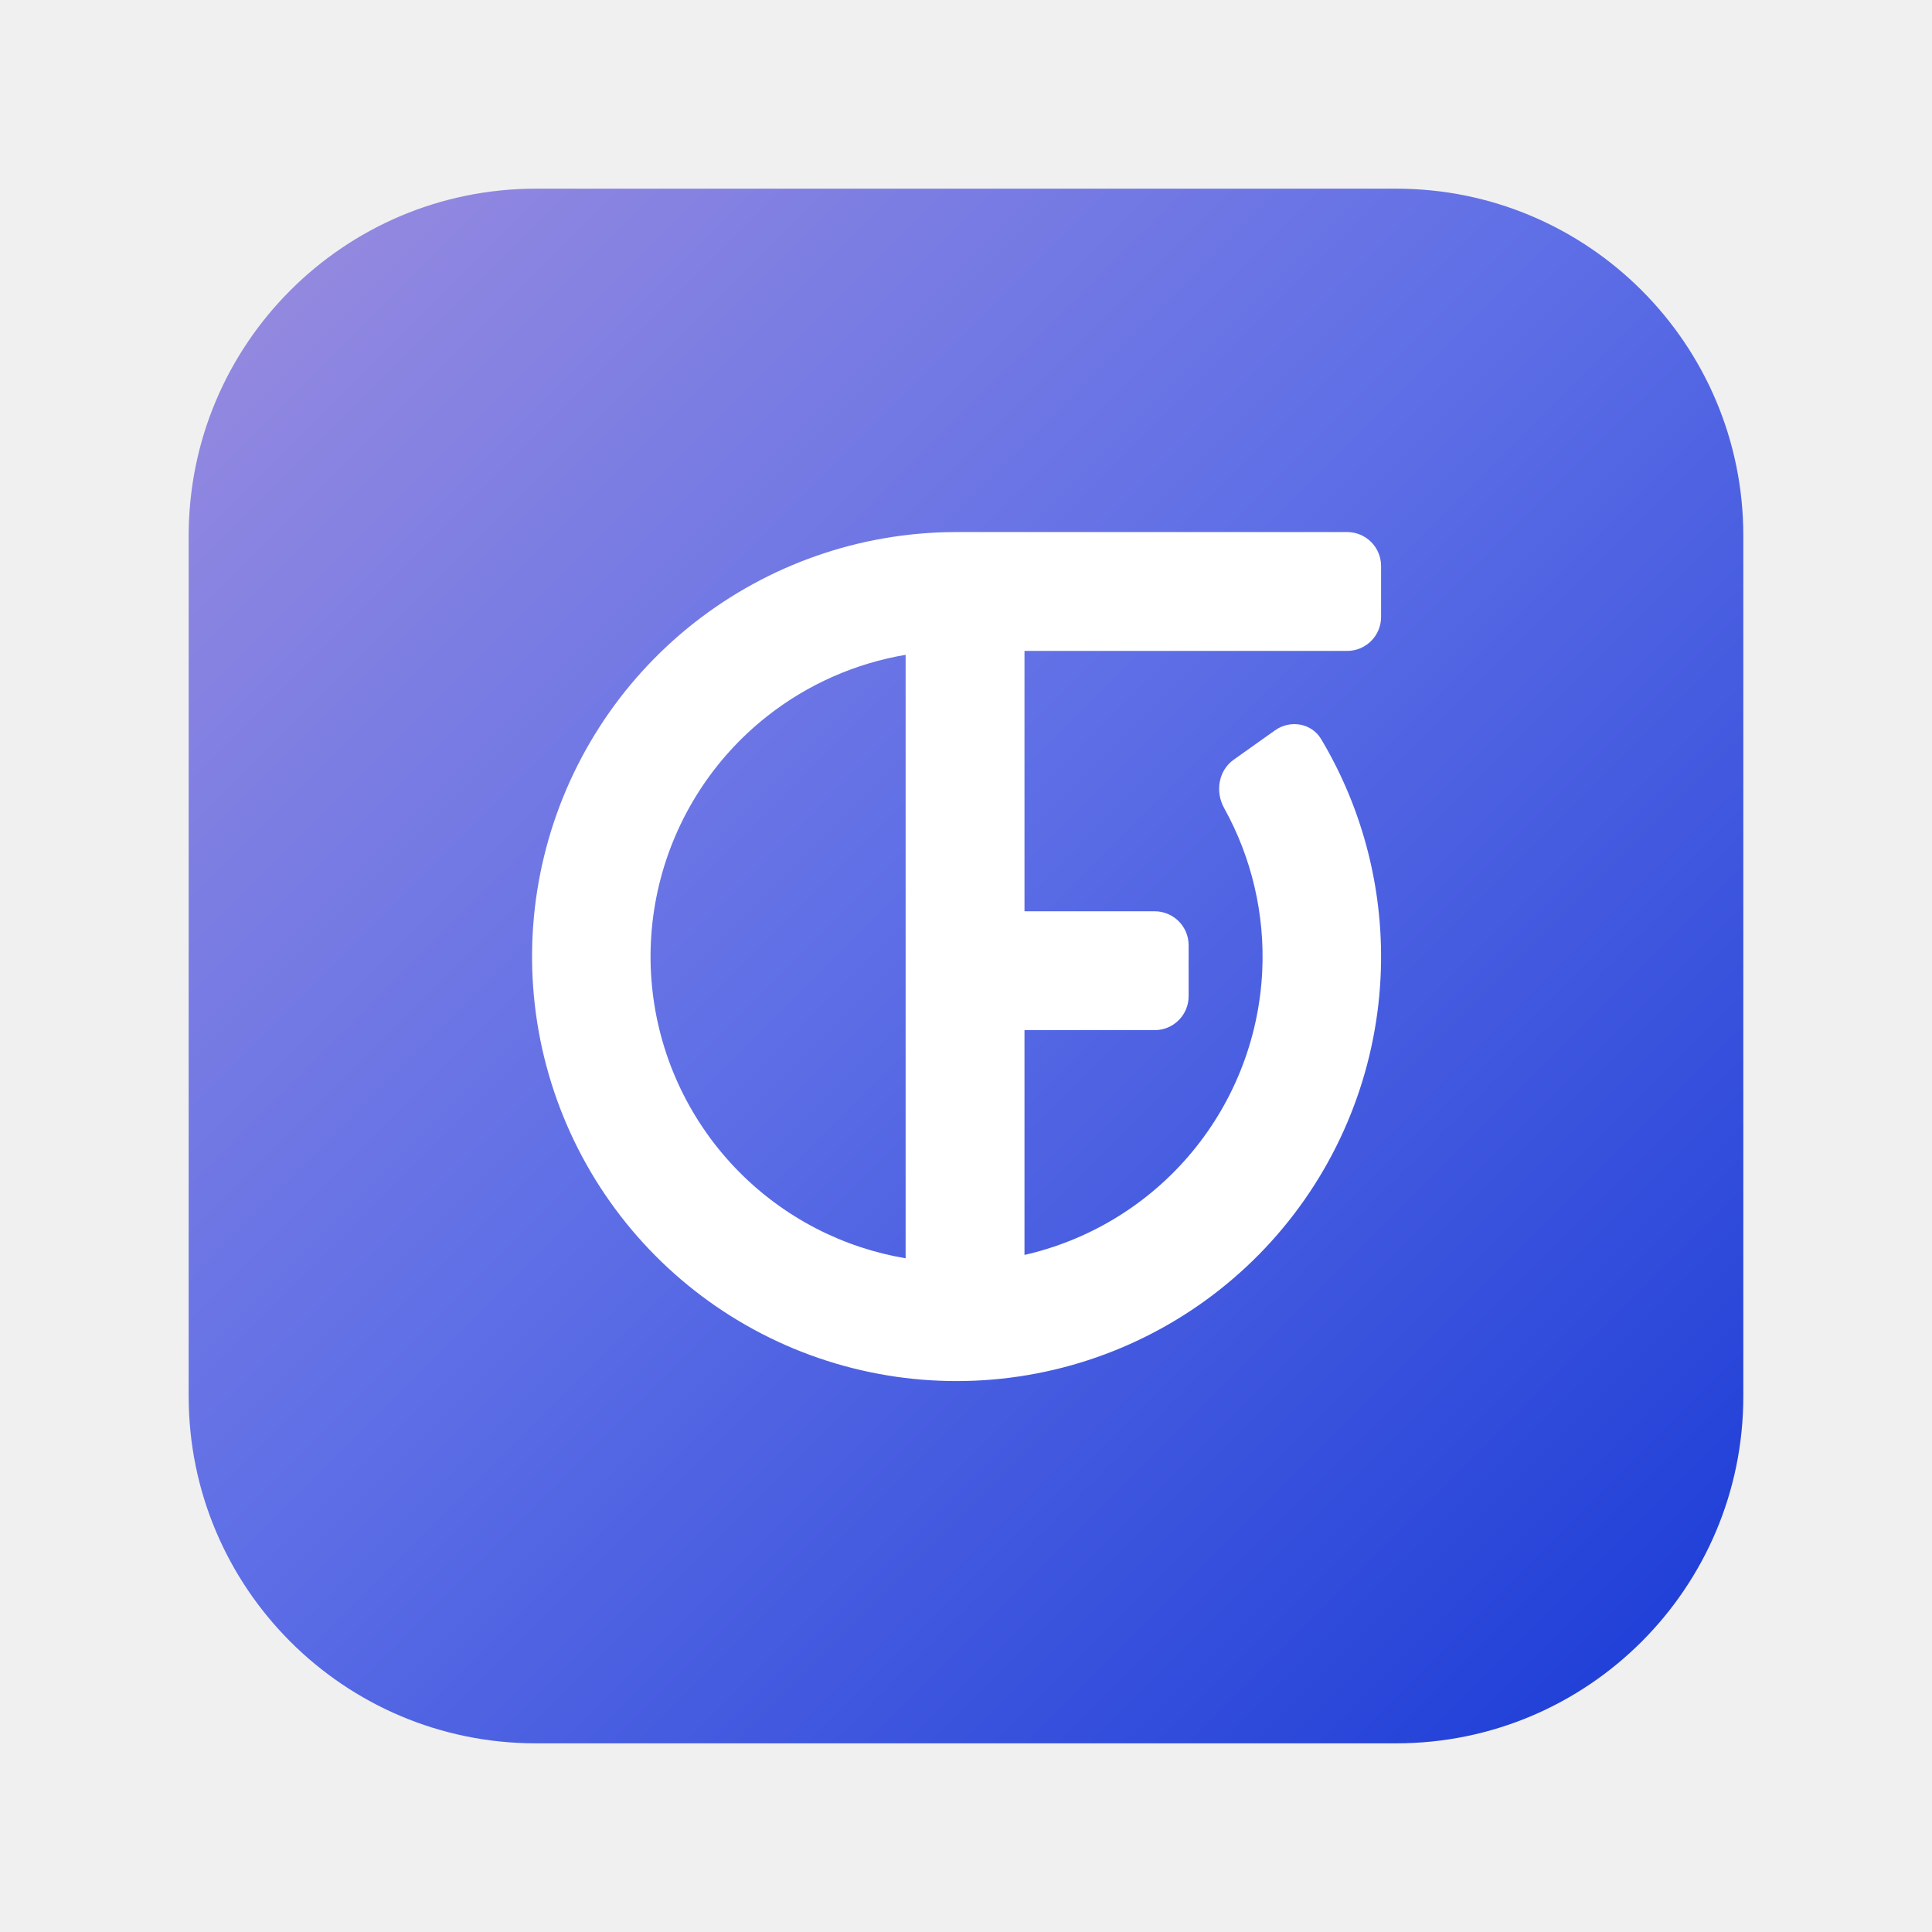
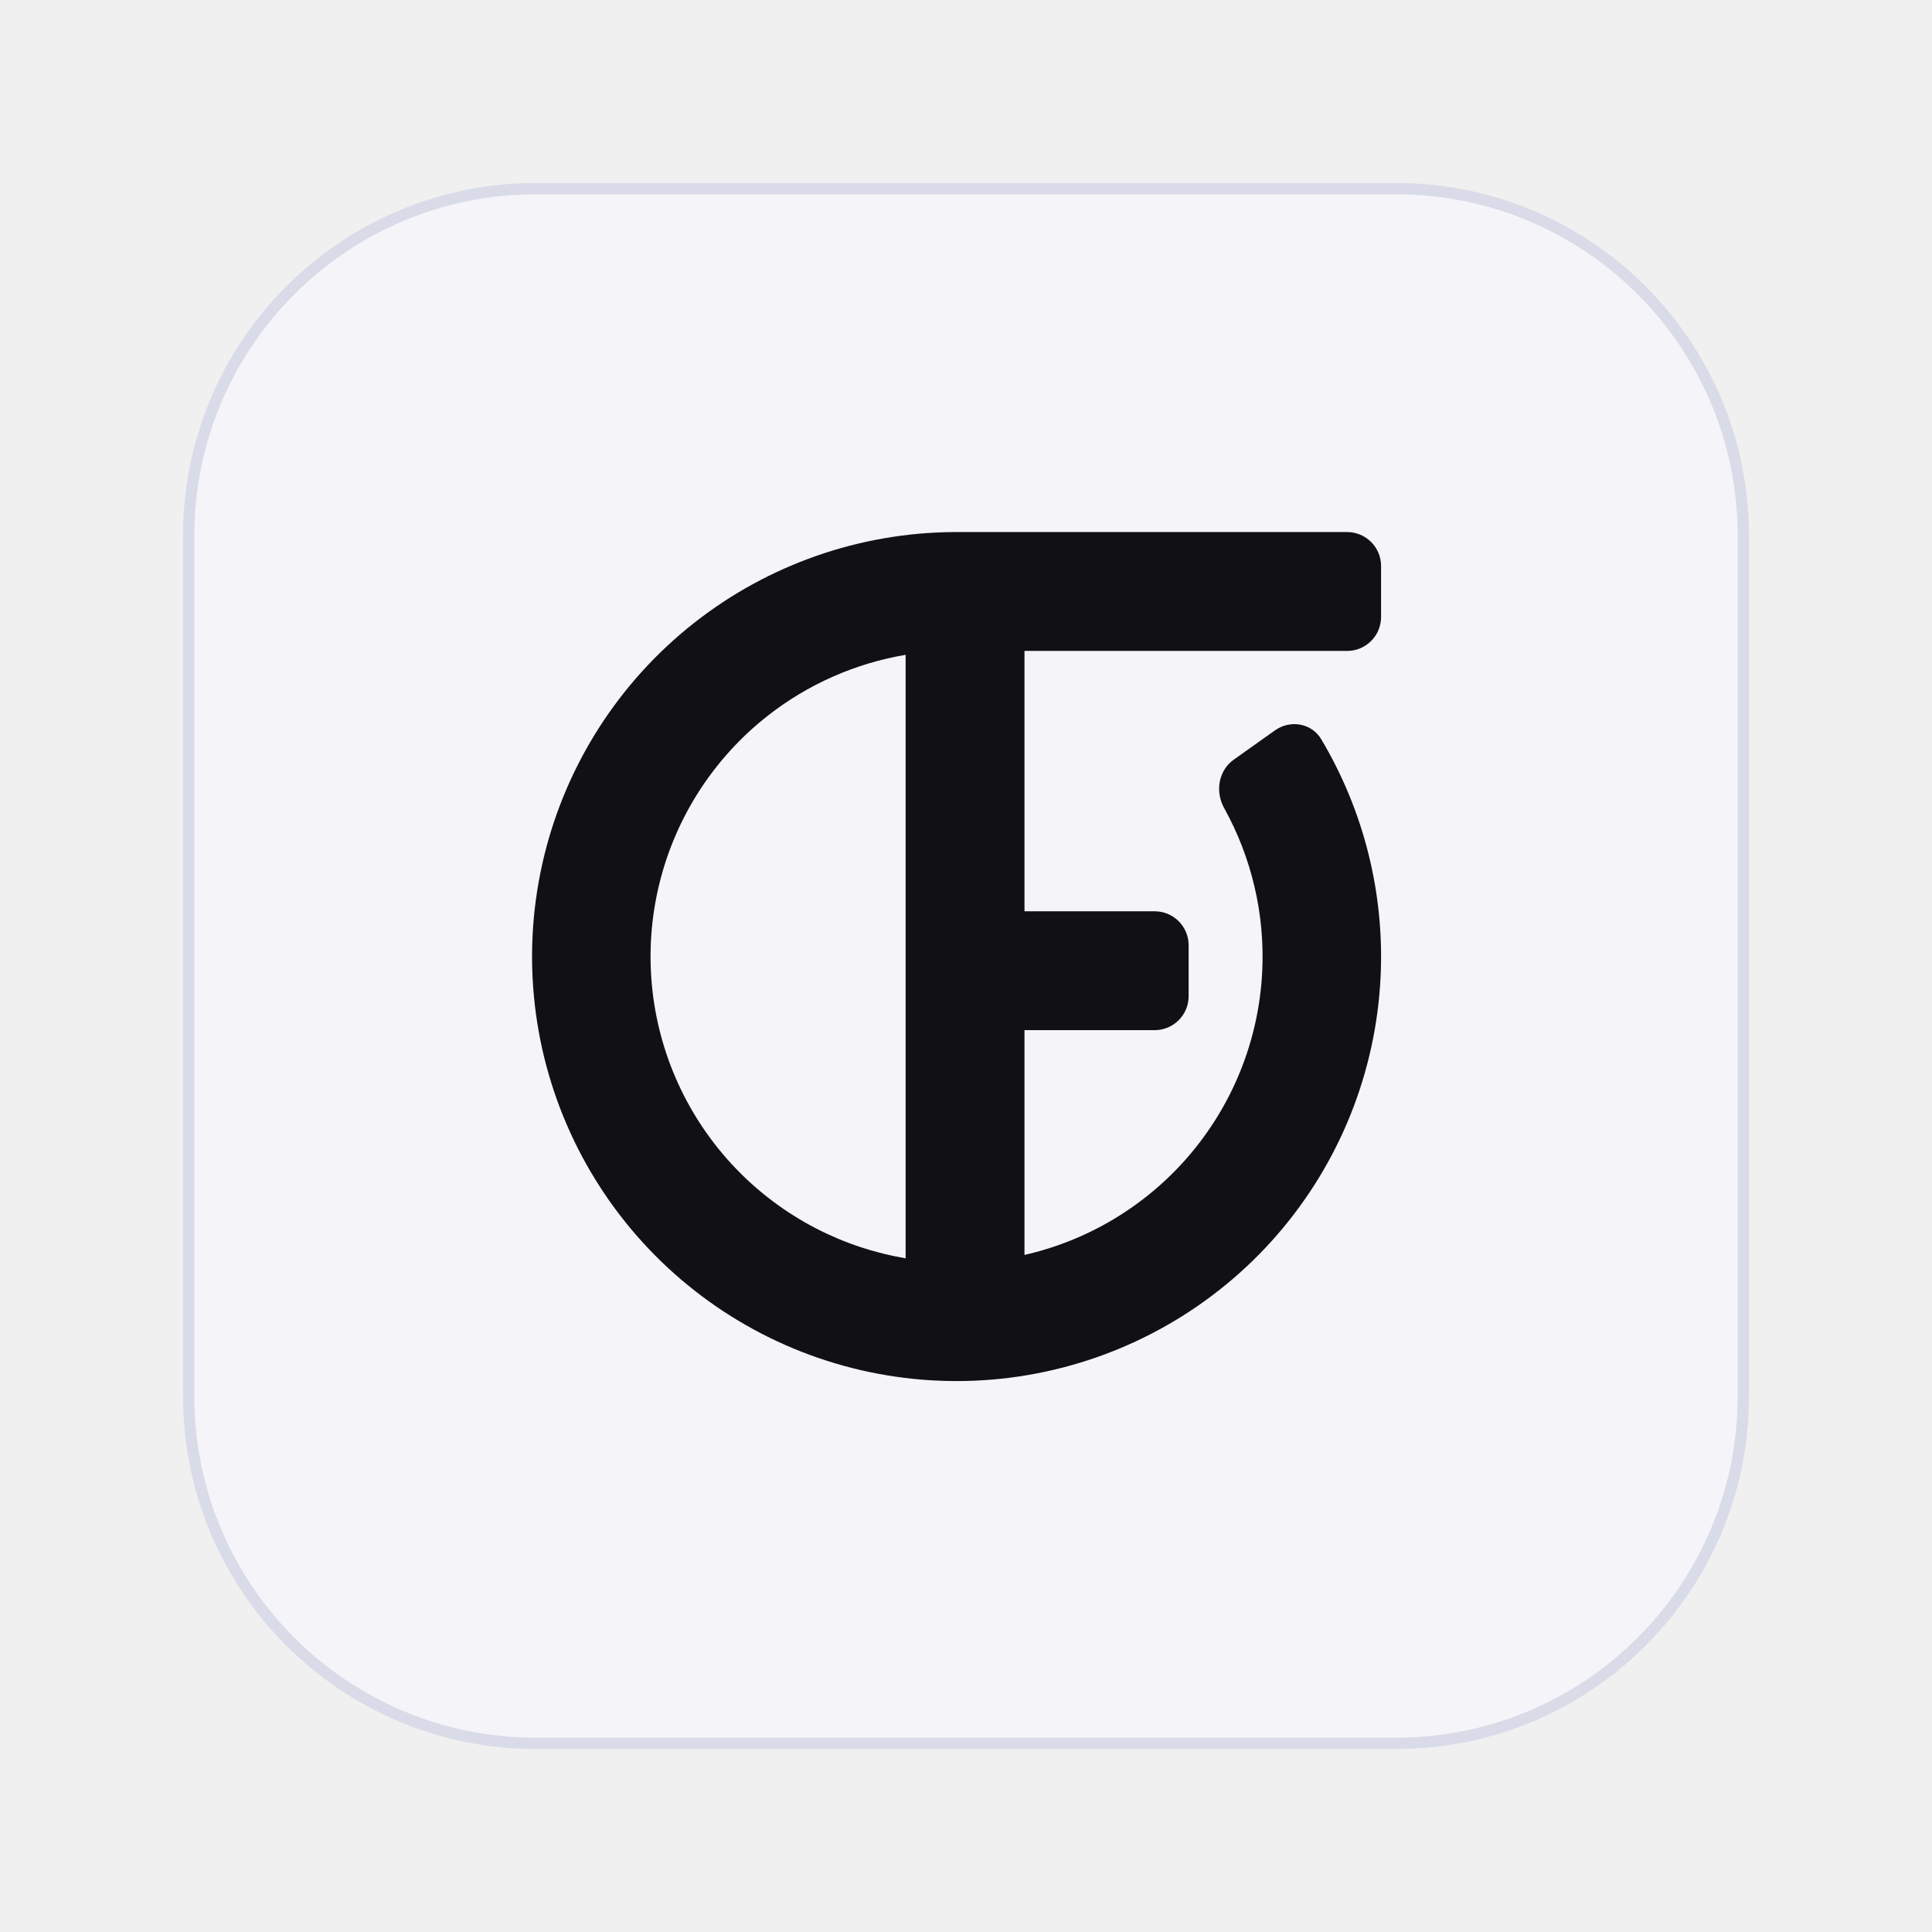
<svg xmlns="http://www.w3.org/2000/svg" viewBox="0 0 1024 1024" width="1024" height="1024" role="img" aria-labelledby="t">
-   <defs>
-     <linearGradient id="g" x1="0" y1="0" x2="1" y2="1">
-       <stop offset="0" stop-color="#9a8cdf" />
-       <stop offset=".45" stop-color="#5f6fe6" />
-       <stop offset="1" stop-color="#1a3bd6" />
-     </linearGradient>
-   </defs>
-   <rect x="100" y="100" width="824" height="824" rx="184" fill="url(#g)" />
-   <path transform="translate(282 282) scale(3.0)" fill="#fff" d="M144 0C147.314 0 150 2.686 150 6V15C150 18.314 147.314 21 144 21H87V67H110C113.314 67 116 69.686 116 73V82C116 85.314 113.314 88 110 88H87V127.713C98.185 125.167 108.29 119.127 115.83 110.439C123.774 101.287 128.412 89.731 129.001 77.626C129.492 67.527 127.141 57.534 122.272 48.763C120.664 45.865 121.265 42.133 123.967 40.214L131.251 35.039C133.952 33.12 137.721 33.744 139.418 36.59C146.955 49.231 150.63 63.854 149.911 78.643C149.094 95.435 142.66 111.466 131.64 124.162C120.619 136.859 105.652 145.484 89.141 148.654C72.631 151.824 55.534 149.356 40.596 141.644C25.657 133.931 13.742 121.423 6.765 106.127C-0.213 90.831 -1.849 73.635 2.119 57.298C6.087 40.961 15.43 26.43 28.646 16.039C41.732 5.751 57.864 0.113 74.5 0.002V0H144ZM66 21.689C57.133 23.186 48.729 26.881 41.585 32.497C32.057 39.987 25.323 50.462 22.463 62.239C19.602 74.016 20.782 86.412 25.811 97.439C30.841 108.465 39.43 117.482 50.199 123.041C55.197 125.621 60.53 127.385 66 128.309V21.689Z" />
+   <rect x="100" y="100" width="824" height="824" rx="184" fill="#f5f5f9" stroke="#d9dbe8" stroke-width="6" />
+   <path transform="translate(282 282) scale(3.0)" fill="#111114" d="M144 0C147.314 0 150 2.686 150 6V15C150 18.314 147.314 21 144 21H87V67H110C113.314 67 116 69.686 116 73V82C116 85.314 113.314 88 110 88H87V127.713C98.185 125.167 108.29 119.127 115.83 110.439C123.774 101.287 128.412 89.731 129.001 77.626C129.492 67.527 127.141 57.534 122.272 48.763C120.664 45.865 121.265 42.133 123.967 40.214L131.251 35.039C133.952 33.12 137.721 33.744 139.418 36.59C146.955 49.231 150.63 63.854 149.911 78.643C149.094 95.435 142.66 111.466 131.64 124.162C120.619 136.859 105.652 145.484 89.141 148.654C72.631 151.824 55.534 149.356 40.596 141.644C25.657 133.931 13.742 121.423 6.765 106.127C-0.213 90.831 -1.849 73.635 2.119 57.298C6.087 40.961 15.43 26.43 28.646 16.039C41.732 5.751 57.864 0.113 74.5 0.002V0H144ZM66 21.689C57.133 23.186 48.729 26.881 41.585 32.497C32.057 39.987 25.323 50.462 22.463 62.239C19.602 74.016 20.782 86.412 25.811 97.439C30.841 108.465 39.43 117.482 50.199 123.041C55.197 125.621 60.53 127.385 66 128.309V21.689Z" />
</svg>
